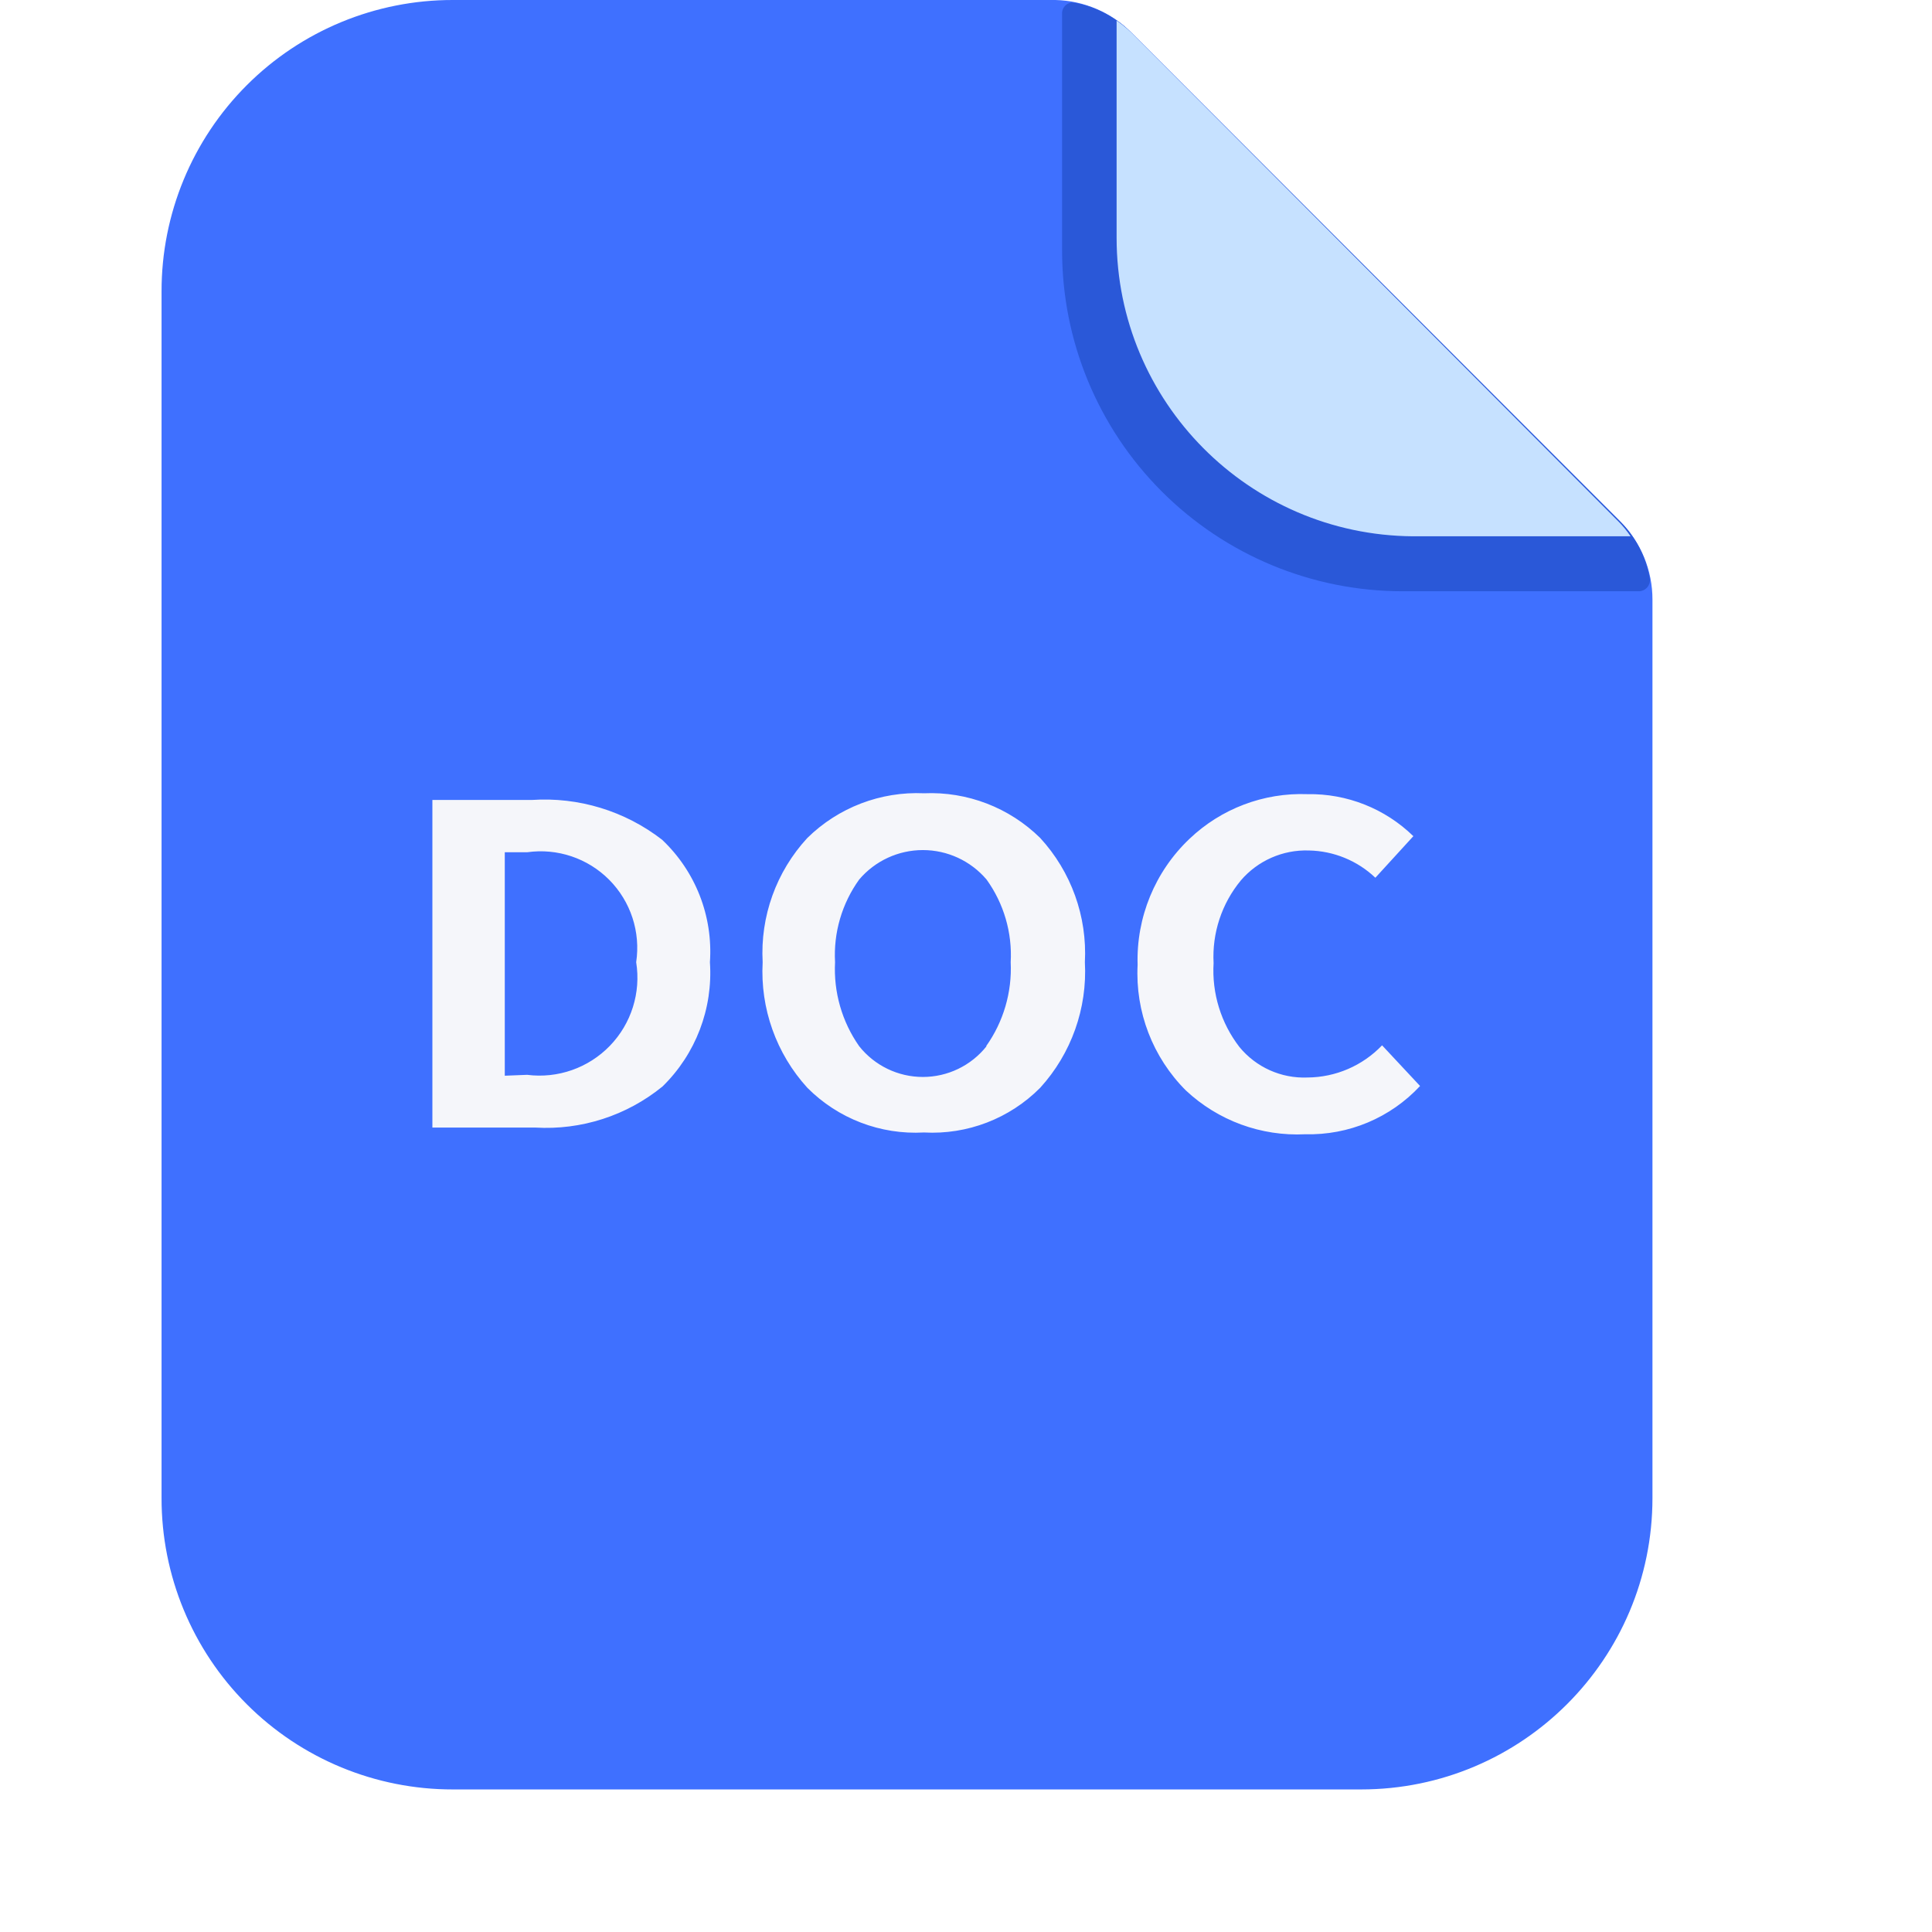
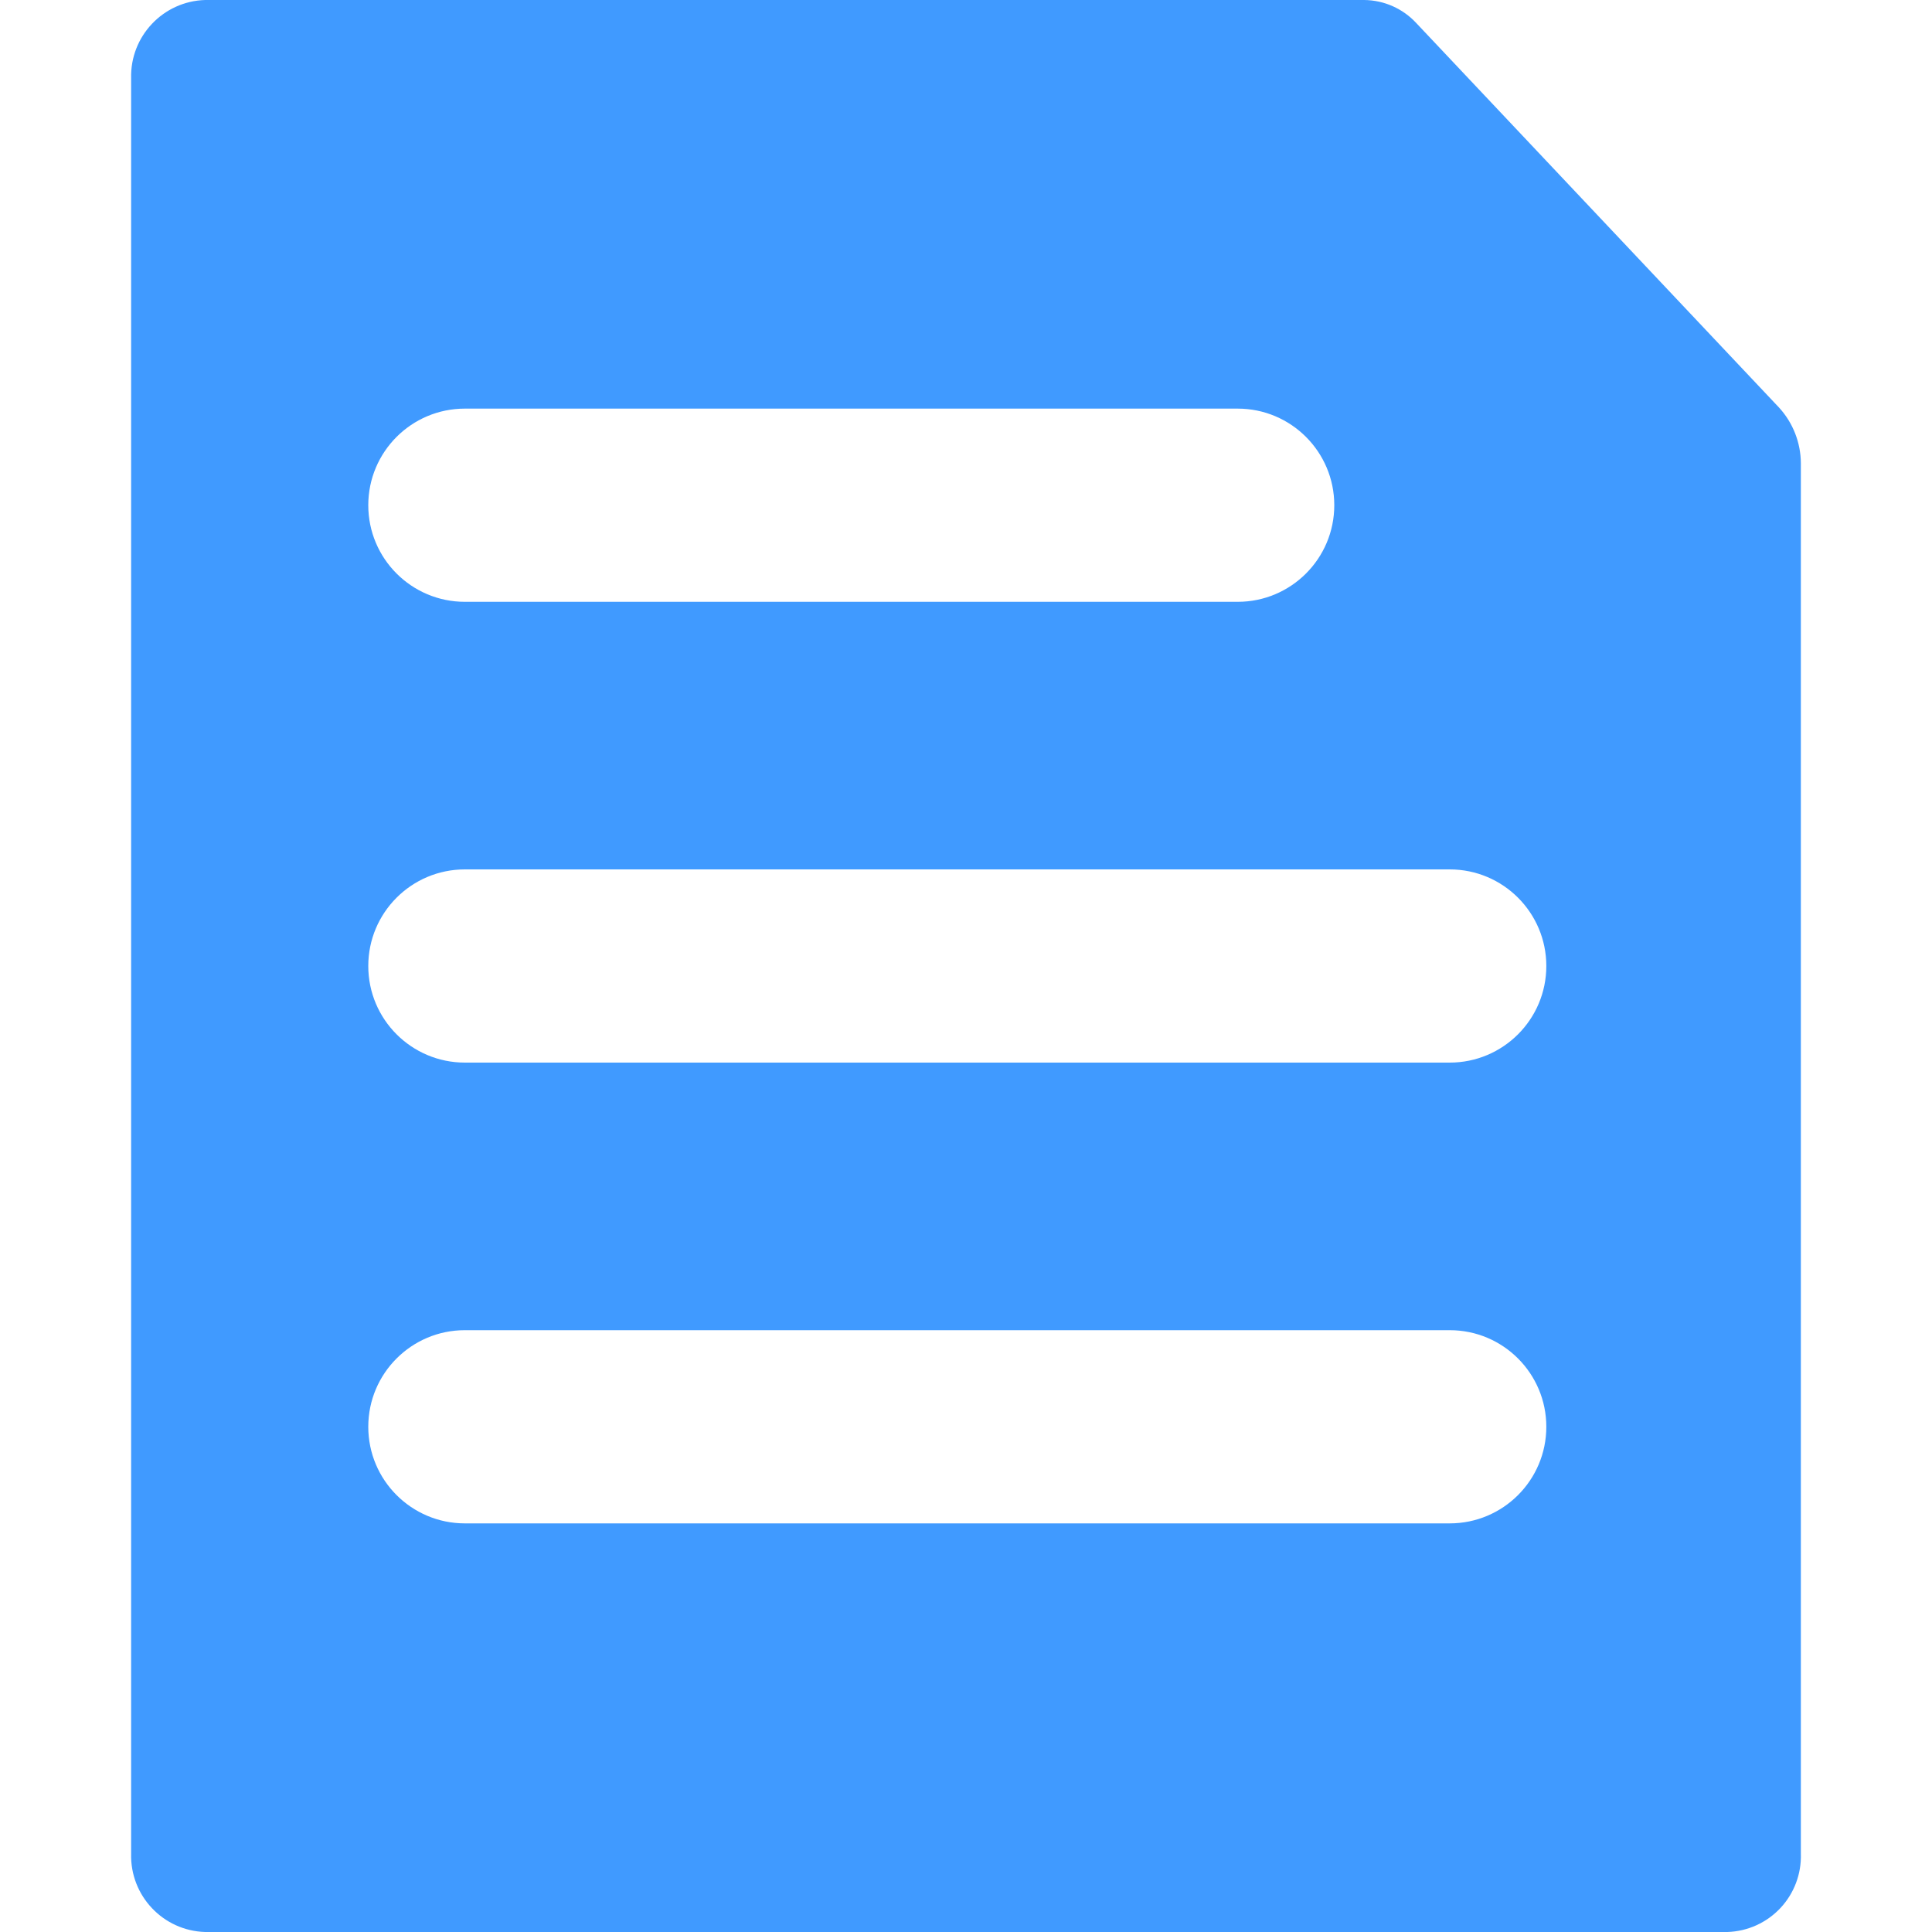
- <svg xmlns="http://www.w3.org/2000/svg" t="1704898578264" class="icon" viewBox="0 0 1024 1024" version="1.1" p-id="6069" width="64" height="64">
-   <path d="M240.07 0A154.204 154.204 0 0 0 85.63 154.441v639.556a154.204 154.204 0 0 0 154.441 154.441h481.325a154.441 154.441 0 0 0 154.441-154.441v-476.114a58.508 58.508 0 0 0-17.055-41.453L599.643 17.292a58.744 58.744 0 0 0-40.268-17.292z" fill="#3F70FF" p-id="6070" />
-   <path d="M858.781 276.43L599.643 17.292a57.323 57.323 0 0 0-30.083-15.87 5.685 5.685 0 0 0-6.632 5.922v125.306A180.497 180.497 0 0 0 743.424 313.383h125.306a5.922 5.922 0 0 0 5.685-6.869 56.139 56.139 0 0 0-15.634-30.083z" fill="#2A58D8" p-id="6071" />
-   <path d="M748.872 284.247h115.357a51.164 51.164 0 0 0-6.396-7.817L599.643 17.292a65.851 65.851 0 0 0-7.817-6.396v115.12A158.231 158.231 0 0 0 748.872 284.247z" fill="#C6E1FF" p-id="6072" />
-   <path d="M229.174 424.002h52.586a101.618 101.618 0 0 1 69.167 21.082 81.484 81.484 0 0 1 25.345 64.903 84.09 84.09 0 0 1-25.108 65.851 97.591 97.591 0 0 1-67.509 21.792h-54.481z m50.217 145.677a51.875 51.875 0 0 0 57.797-59.692 51.164 51.164 0 0 0-57.797-58.271h-11.844v118.436zM427.91 576.548a91.433 91.433 0 0 1-23.687-66.561 89.775 89.775 0 0 1 23.687-65.851 82.905 82.905 0 0 1 61.824-23.687 82.668 82.668 0 0 1 61.587 23.687 90.248 90.248 0 0 1 23.687 65.851 91.433 91.433 0 0 1-23.687 66.561 80.537 80.537 0 0 1-61.587 23.687 80.774 80.774 0 0 1-61.824-23.687z m94.749-22.029A71.062 71.062 0 0 0 535.687 509.987a68.456 68.456 0 0 0-12.791-43.821 44.295 44.295 0 0 0-67.509 0 68.456 68.456 0 0 0-12.791 43.821 71.062 71.062 0 0 0 12.791 44.532 43.111 43.111 0 0 0 67.509 0zM628.541 577.969a87.643 87.643 0 0 1-25.582-66.561A88.353 88.353 0 0 1 630.436 444.61a85.985 85.985 0 0 1 62.534-23.687 78.405 78.405 0 0 1 56.139 22.266l-20.134 22.029a52.586 52.586 0 0 0-35.294-14.449 45.48 45.48 0 0 0-36.005 15.87 63.482 63.482 0 0 0-14.449 43.821 66.324 66.324 0 0 0 13.739 44.532 44.295 44.295 0 0 0 36.005 16.107 55.191 55.191 0 0 0 39.558-17.055l20.134 21.555a80.3 80.3 0 0 1-60.876 25.582 86.222 86.222 0 0 1-63.245-23.214z" fill="#F5F6FA" p-id="6073" />
+ <svg xmlns="http://www.w3.org/2000/svg" width="1024" height="1024" p-id="4676" version="1.1" class="icon" t="1704898535694">
+   <g>
+     <path id="svg_1" p-id="4677" fill="#409AFF" d="m942.972,216.064l-192.256,-203.776a38.144,38.144 0 0 0 -27.648,-12.288l-614.4,0a40.448,40.448 0 0 0 -39.168,41.472l0,941.056a40.448,40.448 0 0 0 39.168,41.472l806.912,0a40.192,40.192 0 0 0 38.912,-41.472l0,-737.024a44.032,44.032 0 0 0 -11.52,-29.44zm-696.576,0.512l409.6,0a51.2,51.2 0 0 1 0,102.4l-409.6,0a51.2,51.2 0 1 1 0,-102.4zm521.984,590.848l-521.984,0a51.2,51.2 0 1 1 0,-102.4l521.984,0a51.2,51.2 0 1 1 0,102.4zm0,-244.224l-521.984,0a51.2,51.2 0 1 1 0,-102.4l521.984,0a51.2,51.2 0 1 1 0,102.4z" />
+   </g>
</svg>
